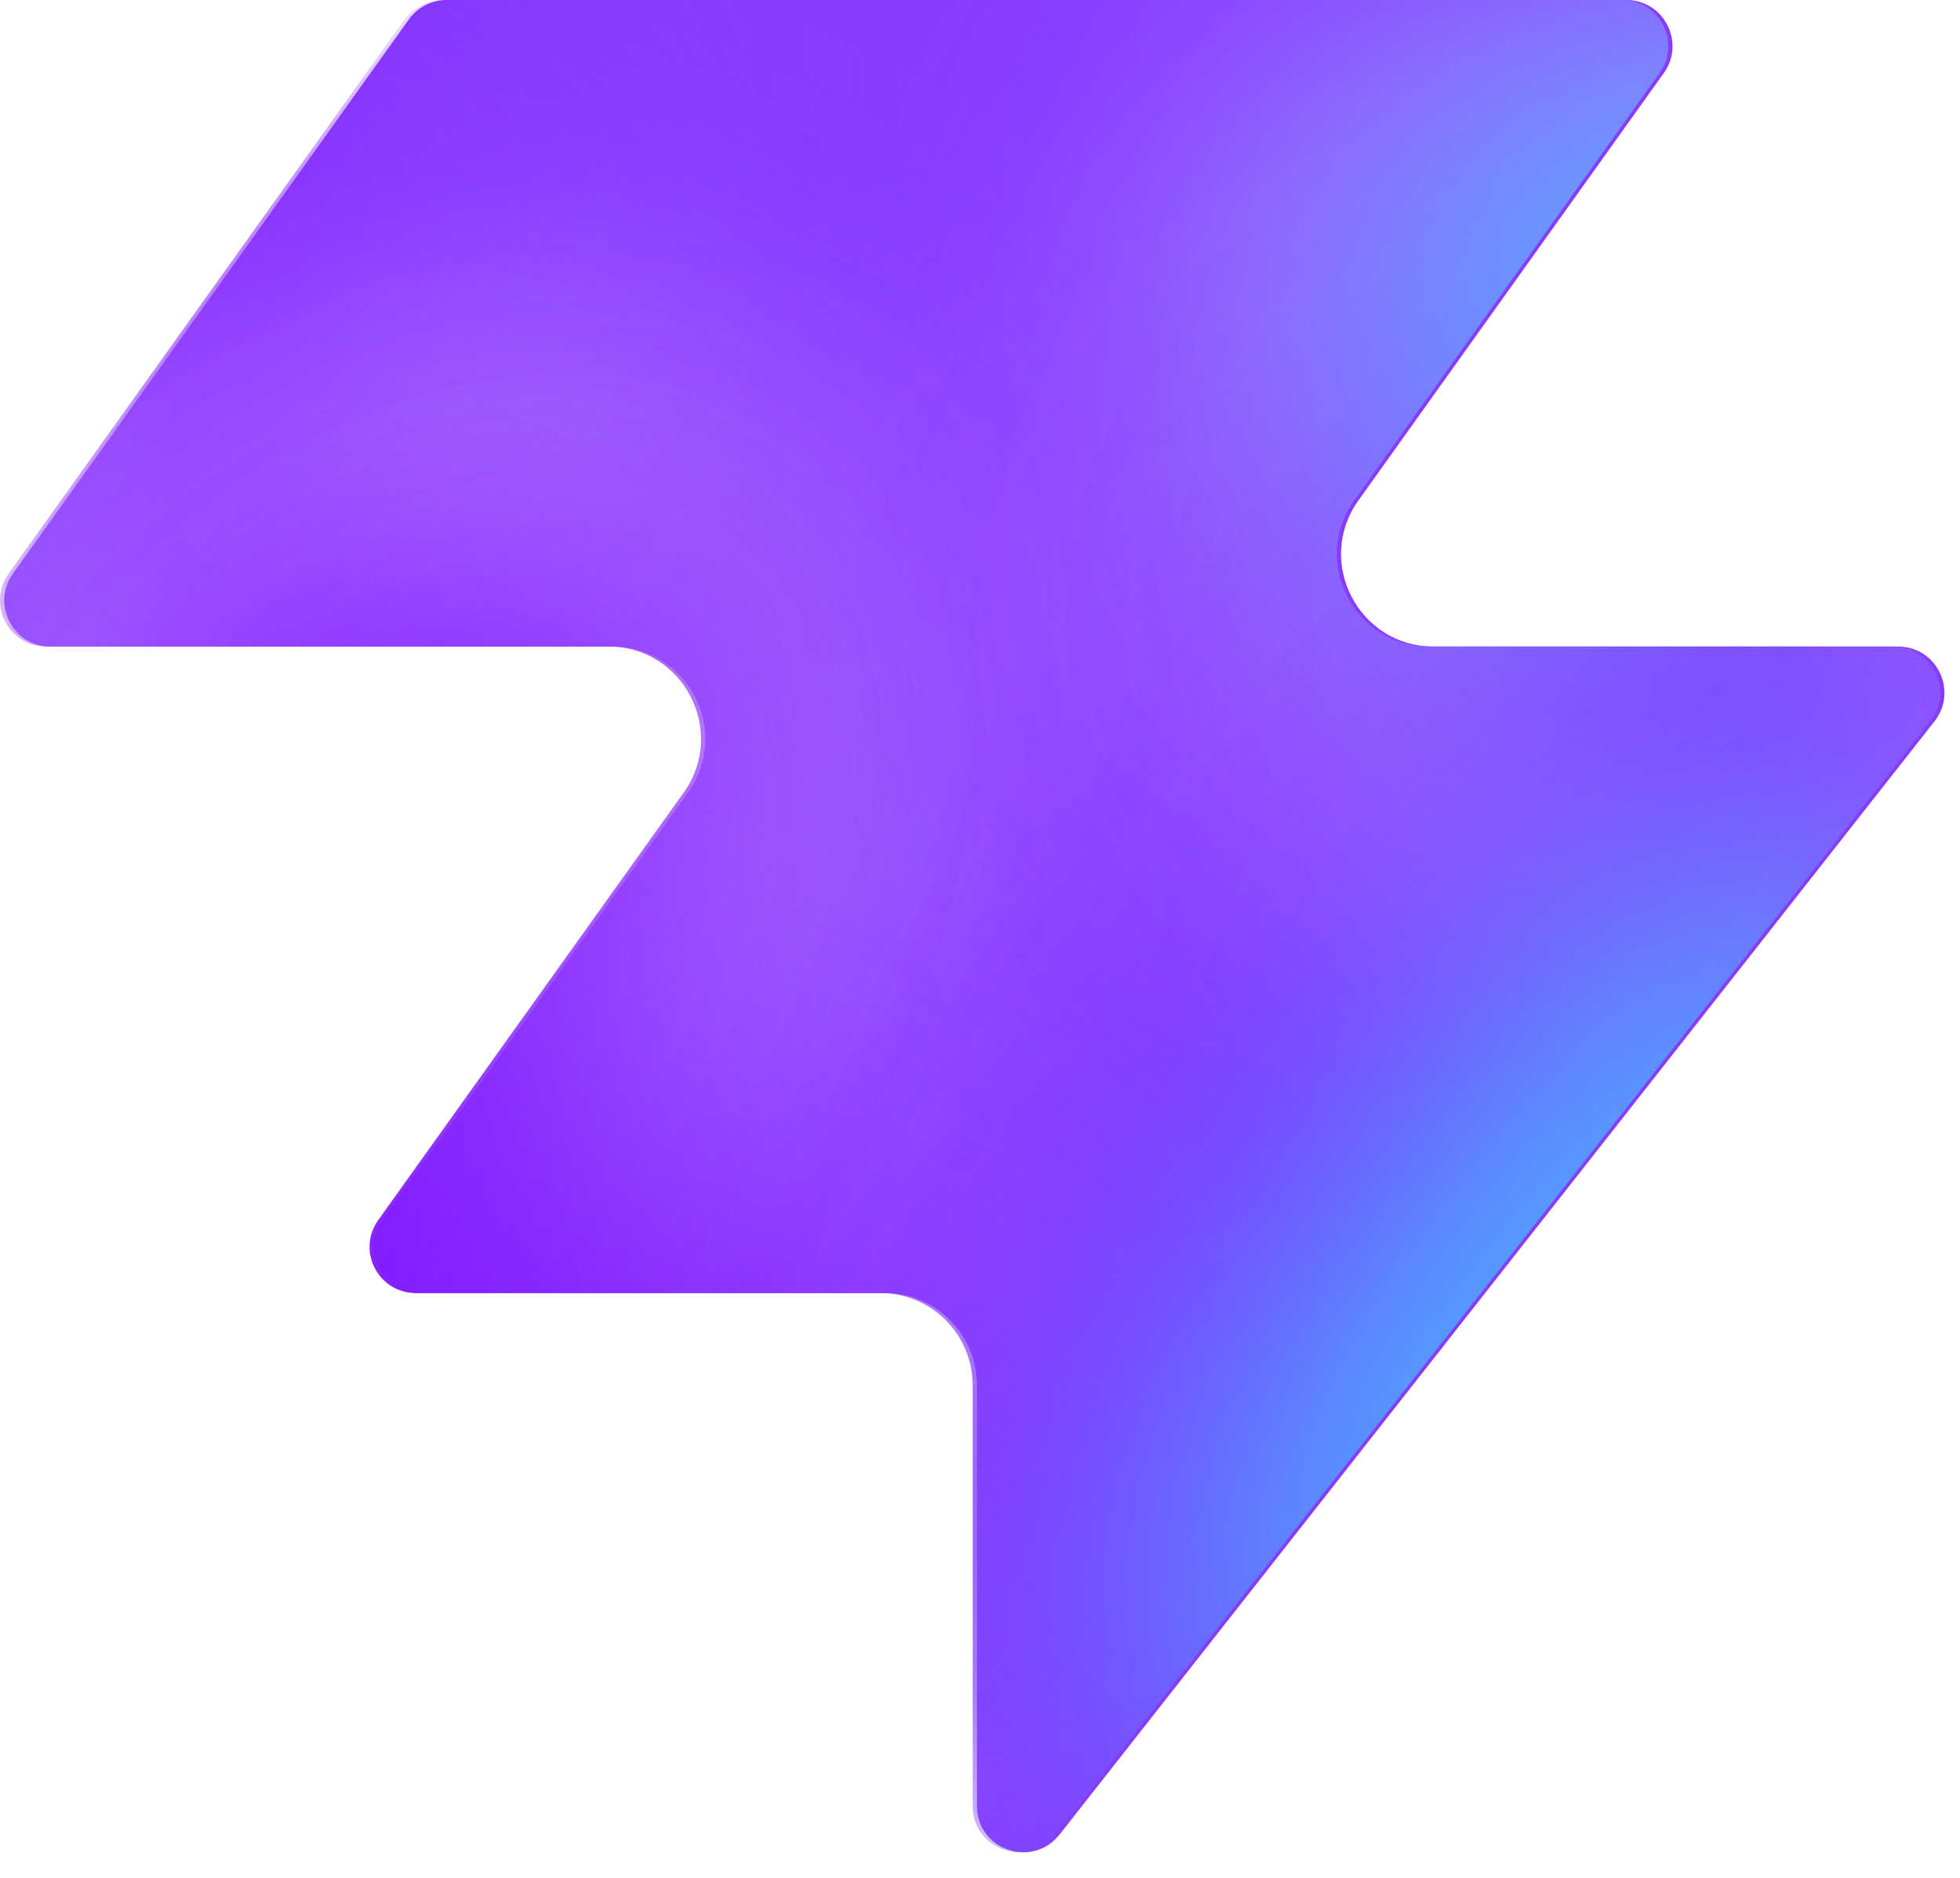
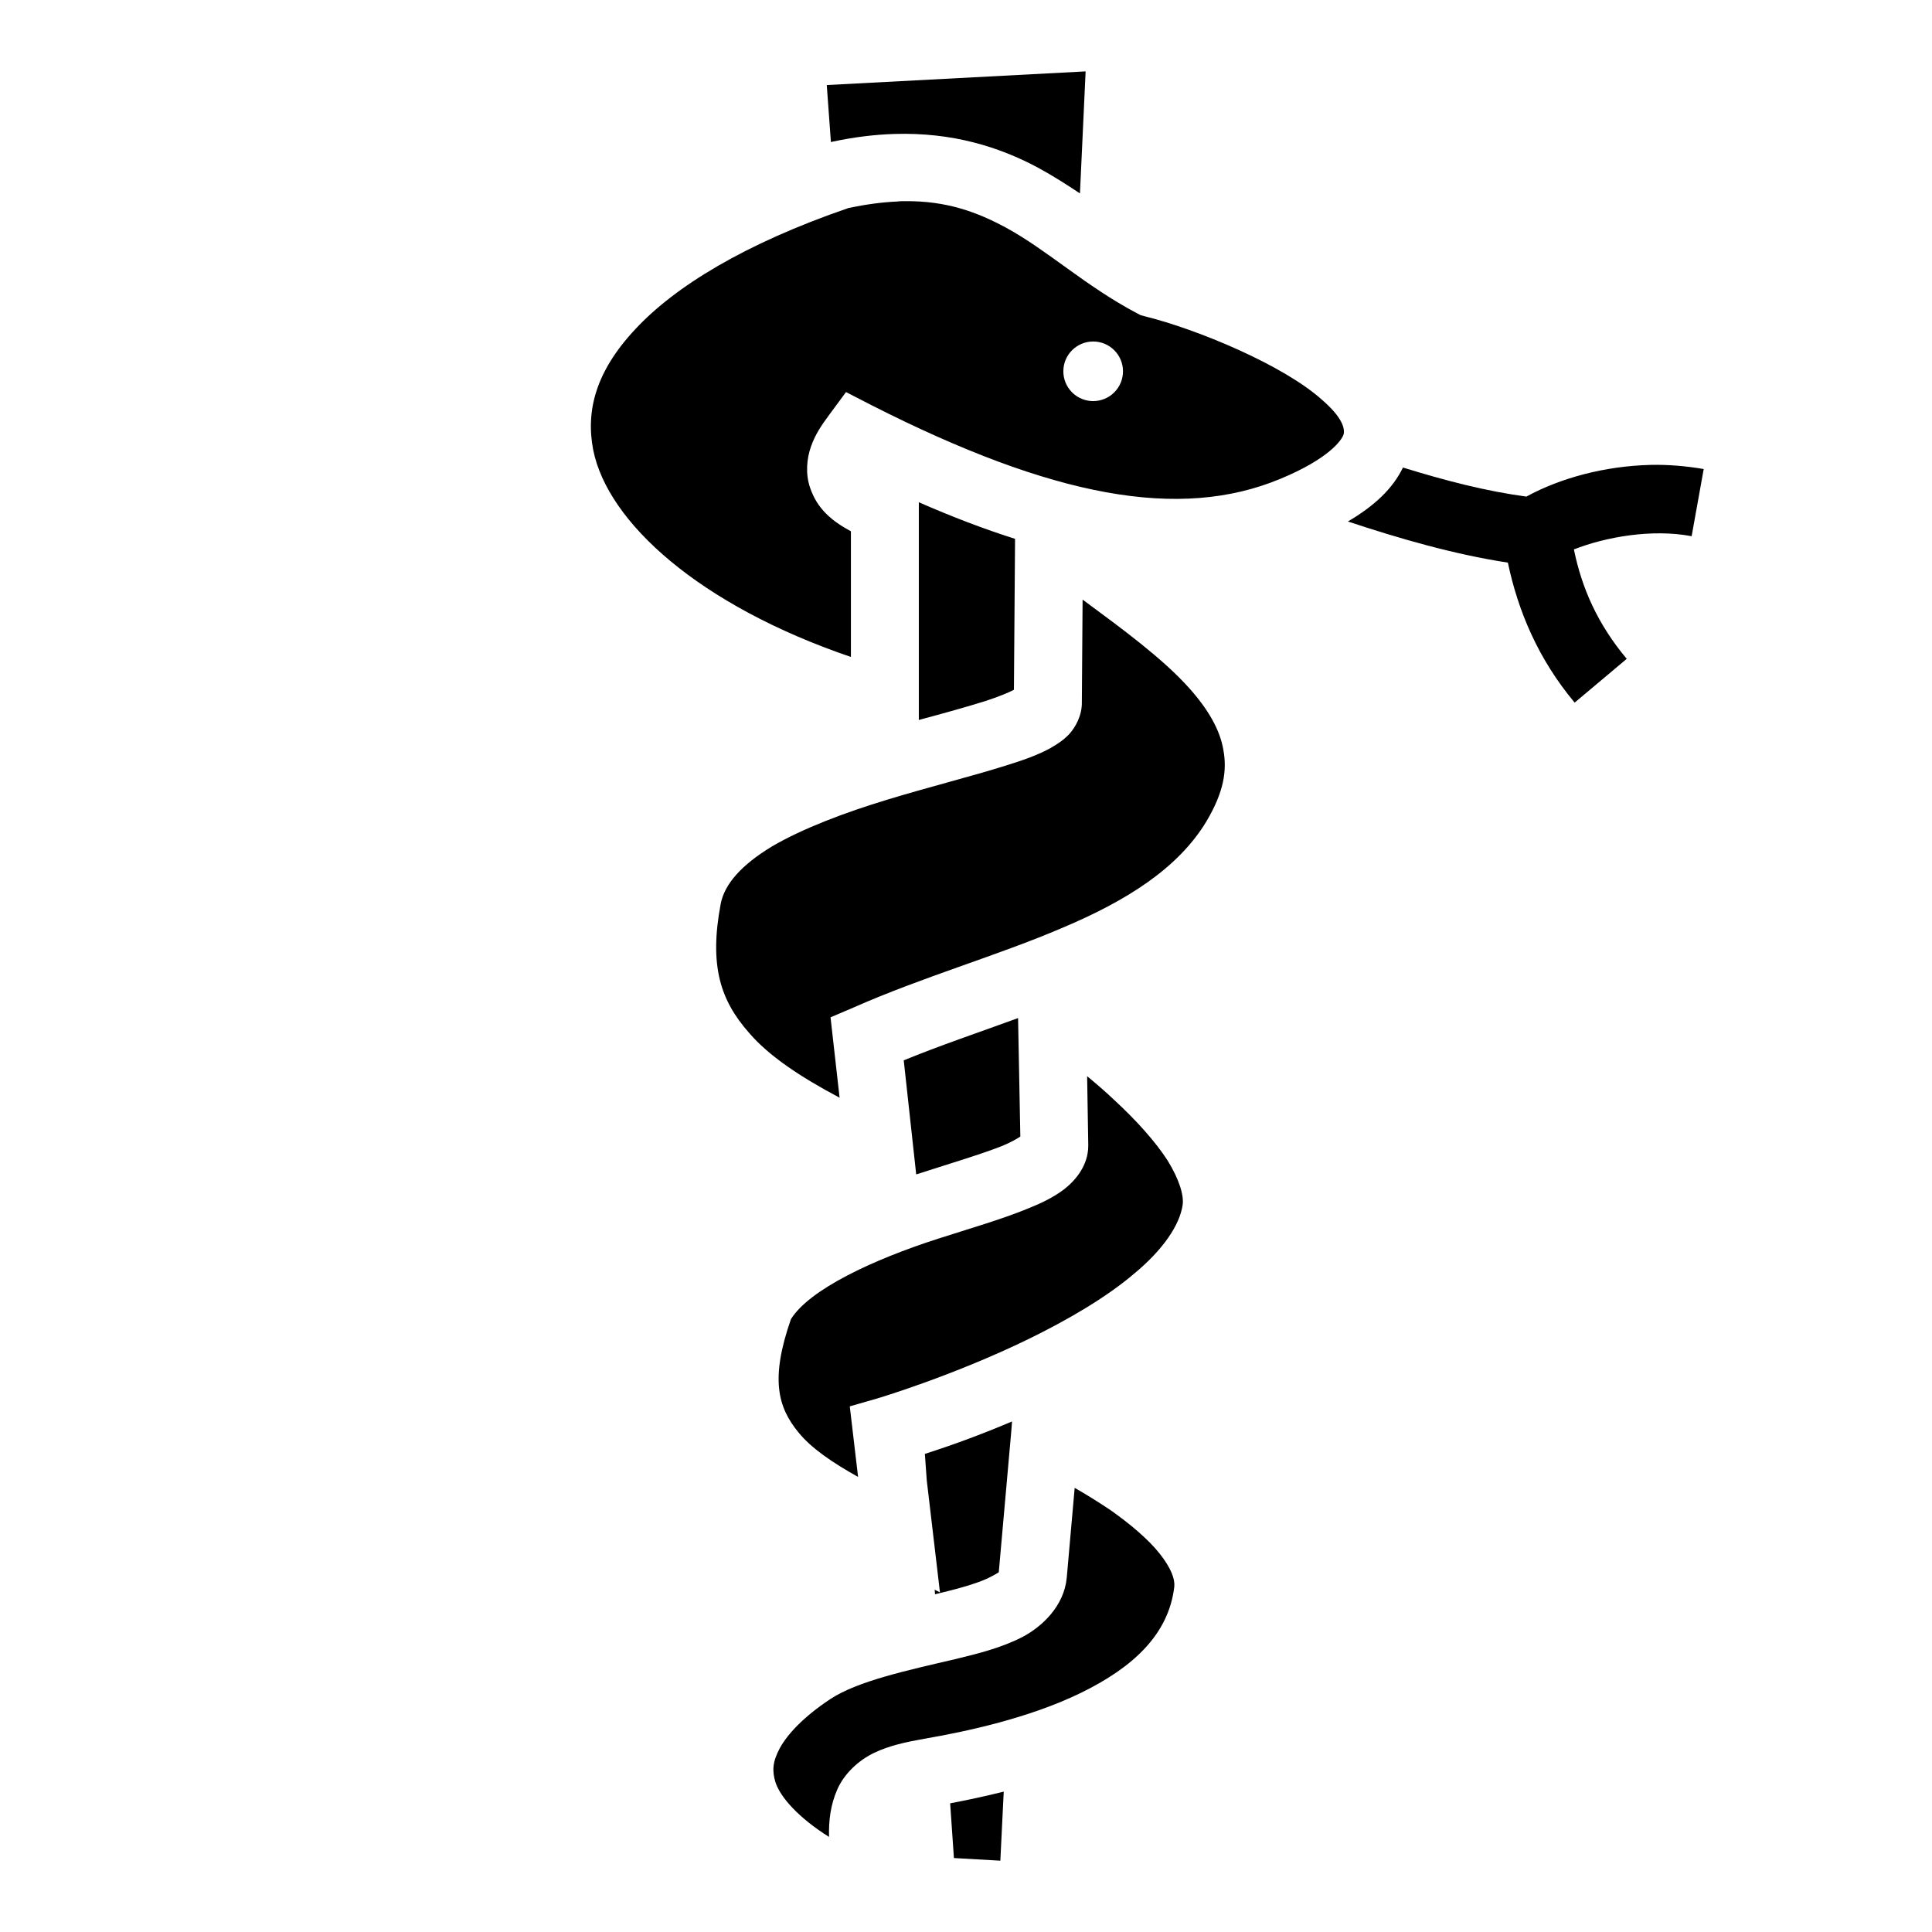
- <svg xmlns="http://www.w3.org/2000/svg" width="48" height="46" fill="none" viewBox="0 0 48 46">
-   <path fill="#863bff" d="M25.946 44.938c-.664.845-2.021.375-2.021-.698V33.937a2.26 2.26 0 0 0-2.262-2.262H10.287c-.92 0-1.456-1.04-.92-1.788l7.48-10.471c1.07-1.497 0-3.578-1.842-3.578H1.237c-.92 0-1.456-1.04-.92-1.788L10.013.474c.214-.297.556-.474.92-.474h28.894c.92 0 1.456 1.04.92 1.788l-7.48 10.471c-1.07 1.498 0 3.579 1.842 3.579h11.377c.943 0 1.473 1.088.89 1.83L25.947 44.94z" style="fill:#863bff;fill:color(display-p3 .525 .23 1);fill-opacity:1" />
-   <mask id="a" width="48" height="46" x="0" y="0" maskUnits="userSpaceOnUse" style="mask-type:alpha">
-     <path fill="#000" d="M25.842 44.938c-.664.844-2.021.375-2.021-.698V33.937a2.26 2.26 0 0 0-2.262-2.262H10.183c-.92 0-1.456-1.04-.92-1.788l7.48-10.471c1.07-1.498 0-3.579-1.842-3.579H1.133c-.92 0-1.456-1.04-.92-1.787L9.91.473c.214-.297.556-.474.92-.474h28.894c.92 0 1.456 1.04.92 1.788l-7.48 10.471c-1.07 1.498 0 3.578 1.842 3.578h11.377c.943 0 1.473 1.088.89 1.832L25.843 44.94z" style="fill:#000;fill-opacity:1" />
-   </mask>
-   <g mask="url(#a)">
-     <g filter="url(#b)">
-       <ellipse cx="5.508" cy="14.704" fill="#ede6ff" rx="5.508" ry="14.704" style="fill:#ede6ff;fill:color(display-p3 .927 .903 1);fill-opacity:1" transform="matrix(.00324 1 1 -.00324 -4.47 31.516)" />
-     </g>
-     <g filter="url(#c)">
-       <ellipse cx="10.399" cy="29.851" fill="#ede6ff" rx="10.399" ry="29.851" style="fill:#ede6ff;fill:color(display-p3 .927 .903 1);fill-opacity:1" transform="matrix(.00324 1 1 -.00324 -39.328 7.883)" />
-     </g>
-     <g filter="url(#d)">
-       <ellipse cx="5.508" cy="30.487" fill="#7e14ff" rx="5.508" ry="30.487" style="fill:#7e14ff;fill:color(display-p3 .492 .077 1);fill-opacity:1" transform="rotate(89.814 -25.913 -14.639)scale(1 -1)" />
-     </g>
-     <g filter="url(#e)">
-       <ellipse cx="5.508" cy="30.599" fill="#7e14ff" rx="5.508" ry="30.599" style="fill:#7e14ff;fill:color(display-p3 .492 .077 1);fill-opacity:1" transform="rotate(89.814 -32.644 -3.334)scale(1 -1)" />
-     </g>
-     <g filter="url(#f)">
-       <ellipse cx="5.508" cy="30.599" fill="#7e14ff" rx="5.508" ry="30.599" style="fill:#7e14ff;fill:color(display-p3 .492 .077 1);fill-opacity:1" transform="matrix(.00324 1 1 -.00324 -34.34 30.47)" />
-     </g>
-     <g filter="url(#g)">
-       <ellipse cx="14.072" cy="22.078" fill="#ede6ff" rx="14.072" ry="22.078" style="fill:#ede6ff;fill:color(display-p3 .927 .903 1);fill-opacity:1" transform="rotate(93.35 24.506 48.493)scale(-1 1)" />
-     </g>
-     <g filter="url(#h)">
-       <ellipse cx="3.47" cy="21.501" fill="#7e14ff" rx="3.47" ry="21.501" style="fill:#7e14ff;fill:color(display-p3 .492 .077 1);fill-opacity:1" transform="rotate(89.009 28.708 47.59)scale(-1 1)" />
-     </g>
-     <g filter="url(#i)">
-       <ellipse cx="3.47" cy="21.501" fill="#7e14ff" rx="3.47" ry="21.501" style="fill:#7e14ff;fill:color(display-p3 .492 .077 1);fill-opacity:1" transform="rotate(89.009 28.708 47.59)scale(-1 1)" />
-     </g>
-     <g filter="url(#j)">
-       <ellipse cx=".387" cy="8.972" fill="#7e14ff" rx="4.407" ry="29.108" style="fill:#7e14ff;fill:color(display-p3 .492 .077 1);fill-opacity:1" transform="rotate(39.51 .387 8.972)" />
-     </g>
-     <g filter="url(#k)">
-       <ellipse cx="47.523" cy="-6.092" fill="#7e14ff" rx="4.407" ry="29.108" style="fill:#7e14ff;fill:color(display-p3 .492 .077 1);fill-opacity:1" transform="rotate(37.892 47.523 -6.092)" />
-     </g>
-     <g filter="url(#l)">
-       <ellipse cx="41.412" cy="6.333" fill="#47bfff" rx="5.971" ry="9.665" style="fill:#47bfff;fill:color(display-p3 .28 .748 1);fill-opacity:1" transform="rotate(37.892 41.412 6.333)" />
-     </g>
-     <g filter="url(#m)">
-       <ellipse cx="-1.879" cy="38.332" fill="#7e14ff" rx="4.407" ry="29.108" style="fill:#7e14ff;fill:color(display-p3 .492 .077 1);fill-opacity:1" transform="rotate(37.892 -1.88 38.332)" />
-     </g>
-     <g filter="url(#n)">
-       <ellipse cx="-1.879" cy="38.332" fill="#7e14ff" rx="4.407" ry="29.108" style="fill:#7e14ff;fill:color(display-p3 .492 .077 1);fill-opacity:1" transform="rotate(37.892 -1.88 38.332)" />
-     </g>
-     <g filter="url(#o)">
-       <ellipse cx="35.651" cy="29.907" fill="#7e14ff" rx="4.407" ry="29.108" style="fill:#7e14ff;fill:color(display-p3 .492 .077 1);fill-opacity:1" transform="rotate(37.892 35.651 29.907)" />
-     </g>
-     <g filter="url(#p)">
-       <ellipse cx="38.418" cy="32.4" fill="#47bfff" rx="5.971" ry="15.297" style="fill:#47bfff;fill:color(display-p3 .28 .748 1);fill-opacity:1" transform="rotate(37.892 38.418 32.4)" />
-     </g>
-   </g>
-   <defs>
-     <filter id="b" width="60.045" height="41.654" x="-19.77" y="16.149" color-interpolation-filters="sRGB" filterUnits="userSpaceOnUse">
-       <feFlood flood-opacity="0" result="BackgroundImageFix" />
-       <feBlend in="SourceGraphic" in2="BackgroundImageFix" result="shape" />
-       <feGaussianBlur result="effect1_foregroundBlur_2002_17158" stdDeviation="7.659" />
-     </filter>
-     <filter id="c" width="90.34" height="51.437" x="-54.613" y="-7.533" color-interpolation-filters="sRGB" filterUnits="userSpaceOnUse">
-       <feFlood flood-opacity="0" result="BackgroundImageFix" />
-       <feBlend in="SourceGraphic" in2="BackgroundImageFix" result="shape" />
-       <feGaussianBlur result="effect1_foregroundBlur_2002_17158" stdDeviation="7.659" />
-     </filter>
-     <filter id="d" width="79.355" height="29.4" x="-49.64" y="2.03" color-interpolation-filters="sRGB" filterUnits="userSpaceOnUse">
-       <feFlood flood-opacity="0" result="BackgroundImageFix" />
-       <feBlend in="SourceGraphic" in2="BackgroundImageFix" result="shape" />
-       <feGaussianBlur result="effect1_foregroundBlur_2002_17158" stdDeviation="4.596" />
-     </filter>
-     <filter id="e" width="79.579" height="29.4" x="-45.045" y="20.029" color-interpolation-filters="sRGB" filterUnits="userSpaceOnUse">
-       <feFlood flood-opacity="0" result="BackgroundImageFix" />
-       <feBlend in="SourceGraphic" in2="BackgroundImageFix" result="shape" />
-       <feGaussianBlur result="effect1_foregroundBlur_2002_17158" stdDeviation="4.596" />
-     </filter>
-     <filter id="f" width="79.579" height="29.4" x="-43.513" y="21.178" color-interpolation-filters="sRGB" filterUnits="userSpaceOnUse">
-       <feFlood flood-opacity="0" result="BackgroundImageFix" />
-       <feBlend in="SourceGraphic" in2="BackgroundImageFix" result="shape" />
-       <feGaussianBlur result="effect1_foregroundBlur_2002_17158" stdDeviation="4.596" />
-     </filter>
-     <filter id="g" width="74.749" height="58.852" x="15.756" y="-17.901" color-interpolation-filters="sRGB" filterUnits="userSpaceOnUse">
-       <feFlood flood-opacity="0" result="BackgroundImageFix" />
-       <feBlend in="SourceGraphic" in2="BackgroundImageFix" result="shape" />
-       <feGaussianBlur result="effect1_foregroundBlur_2002_17158" stdDeviation="7.659" />
-     </filter>
-     <filter id="h" width="61.377" height="25.362" x="23.548" y="2.284" color-interpolation-filters="sRGB" filterUnits="userSpaceOnUse">
-       <feFlood flood-opacity="0" result="BackgroundImageFix" />
-       <feBlend in="SourceGraphic" in2="BackgroundImageFix" result="shape" />
-       <feGaussianBlur result="effect1_foregroundBlur_2002_17158" stdDeviation="4.596" />
-     </filter>
-     <filter id="i" width="61.377" height="25.362" x="23.548" y="2.284" color-interpolation-filters="sRGB" filterUnits="userSpaceOnUse">
-       <feFlood flood-opacity="0" result="BackgroundImageFix" />
-       <feBlend in="SourceGraphic" in2="BackgroundImageFix" result="shape" />
-       <feGaussianBlur result="effect1_foregroundBlur_2002_17158" stdDeviation="4.596" />
-     </filter>
-     <filter id="j" width="56.045" height="63.649" x="-27.636" y="-22.853" color-interpolation-filters="sRGB" filterUnits="userSpaceOnUse">
-       <feFlood flood-opacity="0" result="BackgroundImageFix" />
-       <feBlend in="SourceGraphic" in2="BackgroundImageFix" result="shape" />
-       <feGaussianBlur result="effect1_foregroundBlur_2002_17158" stdDeviation="4.596" />
-     </filter>
-     <filter id="k" width="54.814" height="64.646" x="20.116" y="-38.415" color-interpolation-filters="sRGB" filterUnits="userSpaceOnUse">
-       <feFlood flood-opacity="0" result="BackgroundImageFix" />
-       <feBlend in="SourceGraphic" in2="BackgroundImageFix" result="shape" />
-       <feGaussianBlur result="effect1_foregroundBlur_2002_17158" stdDeviation="4.596" />
-     </filter>
-     <filter id="l" width="33.541" height="35.313" x="24.641" y="-11.323" color-interpolation-filters="sRGB" filterUnits="userSpaceOnUse">
-       <feFlood flood-opacity="0" result="BackgroundImageFix" />
-       <feBlend in="SourceGraphic" in2="BackgroundImageFix" result="shape" />
-       <feGaussianBlur result="effect1_foregroundBlur_2002_17158" stdDeviation="4.596" />
-     </filter>
-     <filter id="m" width="54.814" height="64.646" x="-29.286" y="6.009" color-interpolation-filters="sRGB" filterUnits="userSpaceOnUse">
-       <feFlood flood-opacity="0" result="BackgroundImageFix" />
-       <feBlend in="SourceGraphic" in2="BackgroundImageFix" result="shape" />
-       <feGaussianBlur result="effect1_foregroundBlur_2002_17158" stdDeviation="4.596" />
-     </filter>
-     <filter id="n" width="54.814" height="64.646" x="-29.286" y="6.009" color-interpolation-filters="sRGB" filterUnits="userSpaceOnUse">
-       <feFlood flood-opacity="0" result="BackgroundImageFix" />
-       <feBlend in="SourceGraphic" in2="BackgroundImageFix" result="shape" />
-       <feGaussianBlur result="effect1_foregroundBlur_2002_17158" stdDeviation="4.596" />
-     </filter>
-     <filter id="o" width="54.814" height="64.646" x="8.244" y="-2.416" color-interpolation-filters="sRGB" filterUnits="userSpaceOnUse">
-       <feFlood flood-opacity="0" result="BackgroundImageFix" />
-       <feBlend in="SourceGraphic" in2="BackgroundImageFix" result="shape" />
-       <feGaussianBlur result="effect1_foregroundBlur_2002_17158" stdDeviation="4.596" />
-     </filter>
-     <filter id="p" width="39.409" height="43.623" x="18.713" y="10.588" color-interpolation-filters="sRGB" filterUnits="userSpaceOnUse">
-       <feFlood flood-opacity="0" result="BackgroundImageFix" />
-       <feBlend in="SourceGraphic" in2="BackgroundImageFix" result="shape" />
-       <feGaussianBlur result="effect1_foregroundBlur_2002_17158" stdDeviation="4.596" />
-     </filter>
-   </defs>
+ <svg xmlns="http://www.w3.org/2000/svg" width="800px" height="800px" viewBox="0 0 512 512">
+   <path fill="#000000" d="M287.7 18.92l-68.6 3.62 1.1 15.11.4-.1c5.8-1.24 11.3-1.89 16.4-2.05 15.4-.48 27.9 3.45 38.2 9 3.9 2.13 7.5 4.43 11 6.76zm-47.8 34.39c-.7 0-1.5 0-2.2.1-3.9.17-8.1.73-12.8 1.7-27.7 9.5-46.1 20.91-56.5 32.09-10.5 11.18-13.2 21.6-11.2 32 3.8 19.2 28.1 41.2 68.3 54.9v-33.3c-5-2.7-8.9-5.9-10.8-11.5-1.3-3.7-.9-7.8.2-10.9 1.1-3.2 2.8-5.7 4.8-8.4l4.5-6.1 6.8 3.5c48.1 24.4 81.6 30.6 108.3 19.5 12.8-5.3 16.4-10.3 16.8-11.9.3-1.6-.5-4.5-5.7-9-10.2-9.22-33.2-18.78-47.1-22.2l-1-.27-1-.52c-13.7-7.23-23.7-16.7-34.7-22.68-7.8-4.2-15.8-7.11-26.7-7.02zm49.8 37.19a7.916 7.878 0 0 1 7.9 7.88 7.916 7.878 0 0 1-7.9 7.92 7.916 7.878 0 0 1-7.9-7.92 7.916 7.878 0 0 1 7.9-7.88zm147.8 32.7c-12.3.3-24 3.5-33 8.4-10.5-1.4-21.4-4.2-32.7-7.7-2.7 5.6-7.6 10.2-14.6 14.3 13.9 4.6 28.1 8.7 42.4 10.9 2.7 12.8 8 25.5 17.7 37.1l13.8-11.6c-7.7-9.2-11.9-18.7-14-29 8.4-3.3 20.7-5.5 31.2-3.5l3.2-17.8c-4.7-.8-9.4-1.2-14-1.1zm-194 9.9v57.7c6.7-1.8 12.8-3.5 17.6-5 3.6-1.2 6.1-2.2 7.6-3l.3-40c-8.2-2.6-16.6-5.8-25.5-9.7zm43.4 25.8l-.2 27.4v-.3c.1 3.6-1.7 6.7-3.3 8.5-1.7 1.8-3.4 2.8-5.1 3.8-3.5 1.9-7.3 3.2-11.8 4.6-8.9 2.8-20.1 5.6-31.3 9-11.2 3.4-22.4 7.6-30.6 12.4-8.1 4.9-12.6 10-13.6 15.2-3.1 16.4-.1 25.6 7.5 34.2 5.2 6.1 13.6 11.7 24 17.2l-2.4-21.3 6.1-2.6c18.3-8.1 38.3-13.8 55.3-21.1 17.1-7.2 30.7-15.8 38.2-28.2 4.7-7.9 5.5-13.6 4.5-19-.9-5.3-4-10.7-9.1-16.4-7-7.8-17.5-15.5-28.2-23.4zm-17.1 110.9c-10.4 3.8-20.8 7.3-30.3 11.2l3.3 30.2h.1c9-2.9 17.4-5.4 22.9-7.6 2.3-1 3.7-1.8 4.6-2.4zm18.3 15.4l.3 18.2v.2c0 5.3-3.4 9.2-6.3 11.5-2.9 2.2-6 3.7-9.5 5.1-7 2.9-15.4 5.3-24.1 8.1-17.1 5.5-34 13.4-38.9 21.3-5.5 15.8-3.5 23.3 2 30 3.4 4.2 9 8 15.8 11.8l-2.2-18.7 7.3-2.1s19.9-5.9 40.2-15.8c10.2-5 20.4-10.9 27.9-17.3 7.6-6.3 12-12.8 12.8-18.1.4-2.5-.8-6.7-4-11.9-3.3-5.1-8.4-10.7-13.8-15.7-2.5-2.4-5.1-4.6-7.5-6.6zm-19.9 91.5c-9.9 4.2-17.8 6.9-23.1 8.6l.5 7 3.5 29.7-1.4-.7.1 1.2 1.2-.3c5.9-1.4 10.9-2.9 13.5-4.3 2.7-1.4 2.2-1.3 2.2-1.4l3.3-37.2zm16.6 17.6l-2.1 23.8c-.7 7.5-6.5 13-11.9 15.8-5.5 2.8-11.5 4.3-17.7 5.8-12.4 2.9-25.9 5.8-33.1 10.6-7.1 4.7-11.3 9.3-13.3 12.9-2 3.7-2.1 6.1-1.2 9.1 1.3 4 6.1 9.4 14.2 14.5-.1-4.4.4-8.5 2.2-12.6 1.9-4.3 5.8-7.8 9.8-9.7 4-1.9 8.2-2.8 13.2-3.7 11.1-1.9 27.9-5.5 41.6-12.2 13.7-6.7 23.2-15.4 24.7-28.1.2-2-.8-4.9-3.9-8.8-3-3.8-7.9-7.9-13-11.5-3.3-2.2-6.5-4.2-9.5-5.9zM266 474.8c-5.2 1.3-10 2.3-14.2 3.1l1 14.5 12.3.7z" />
</svg>
